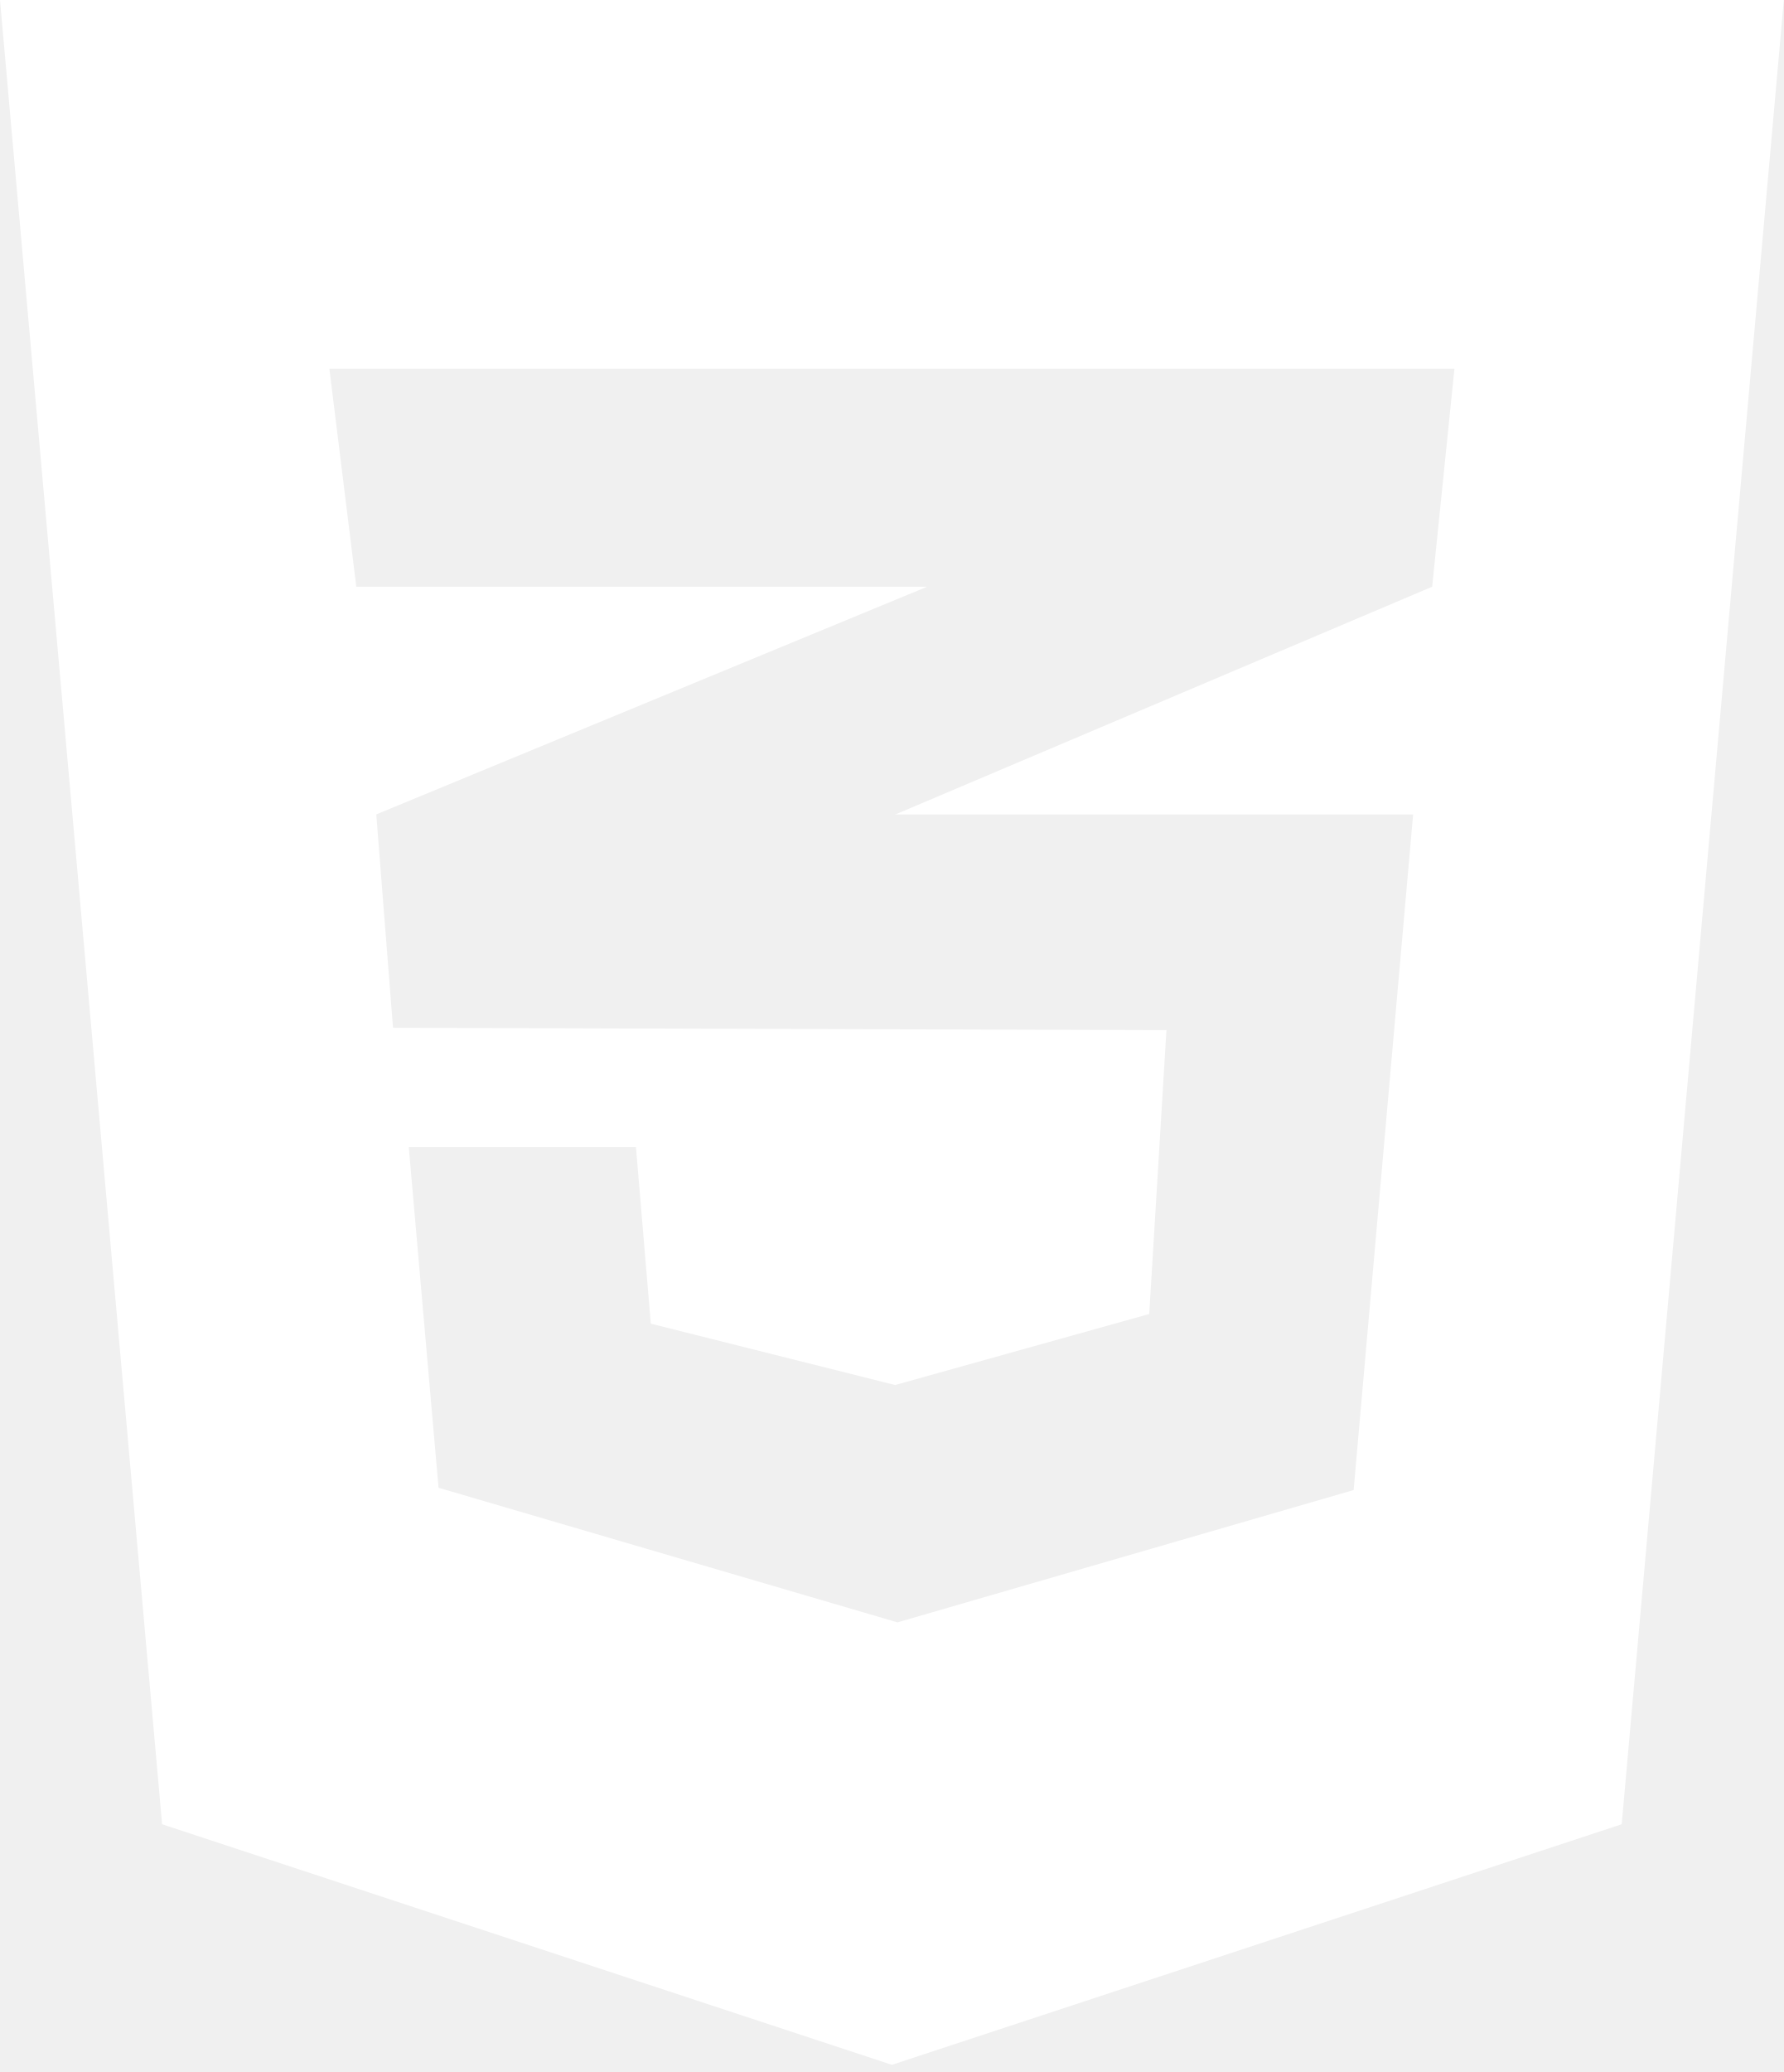
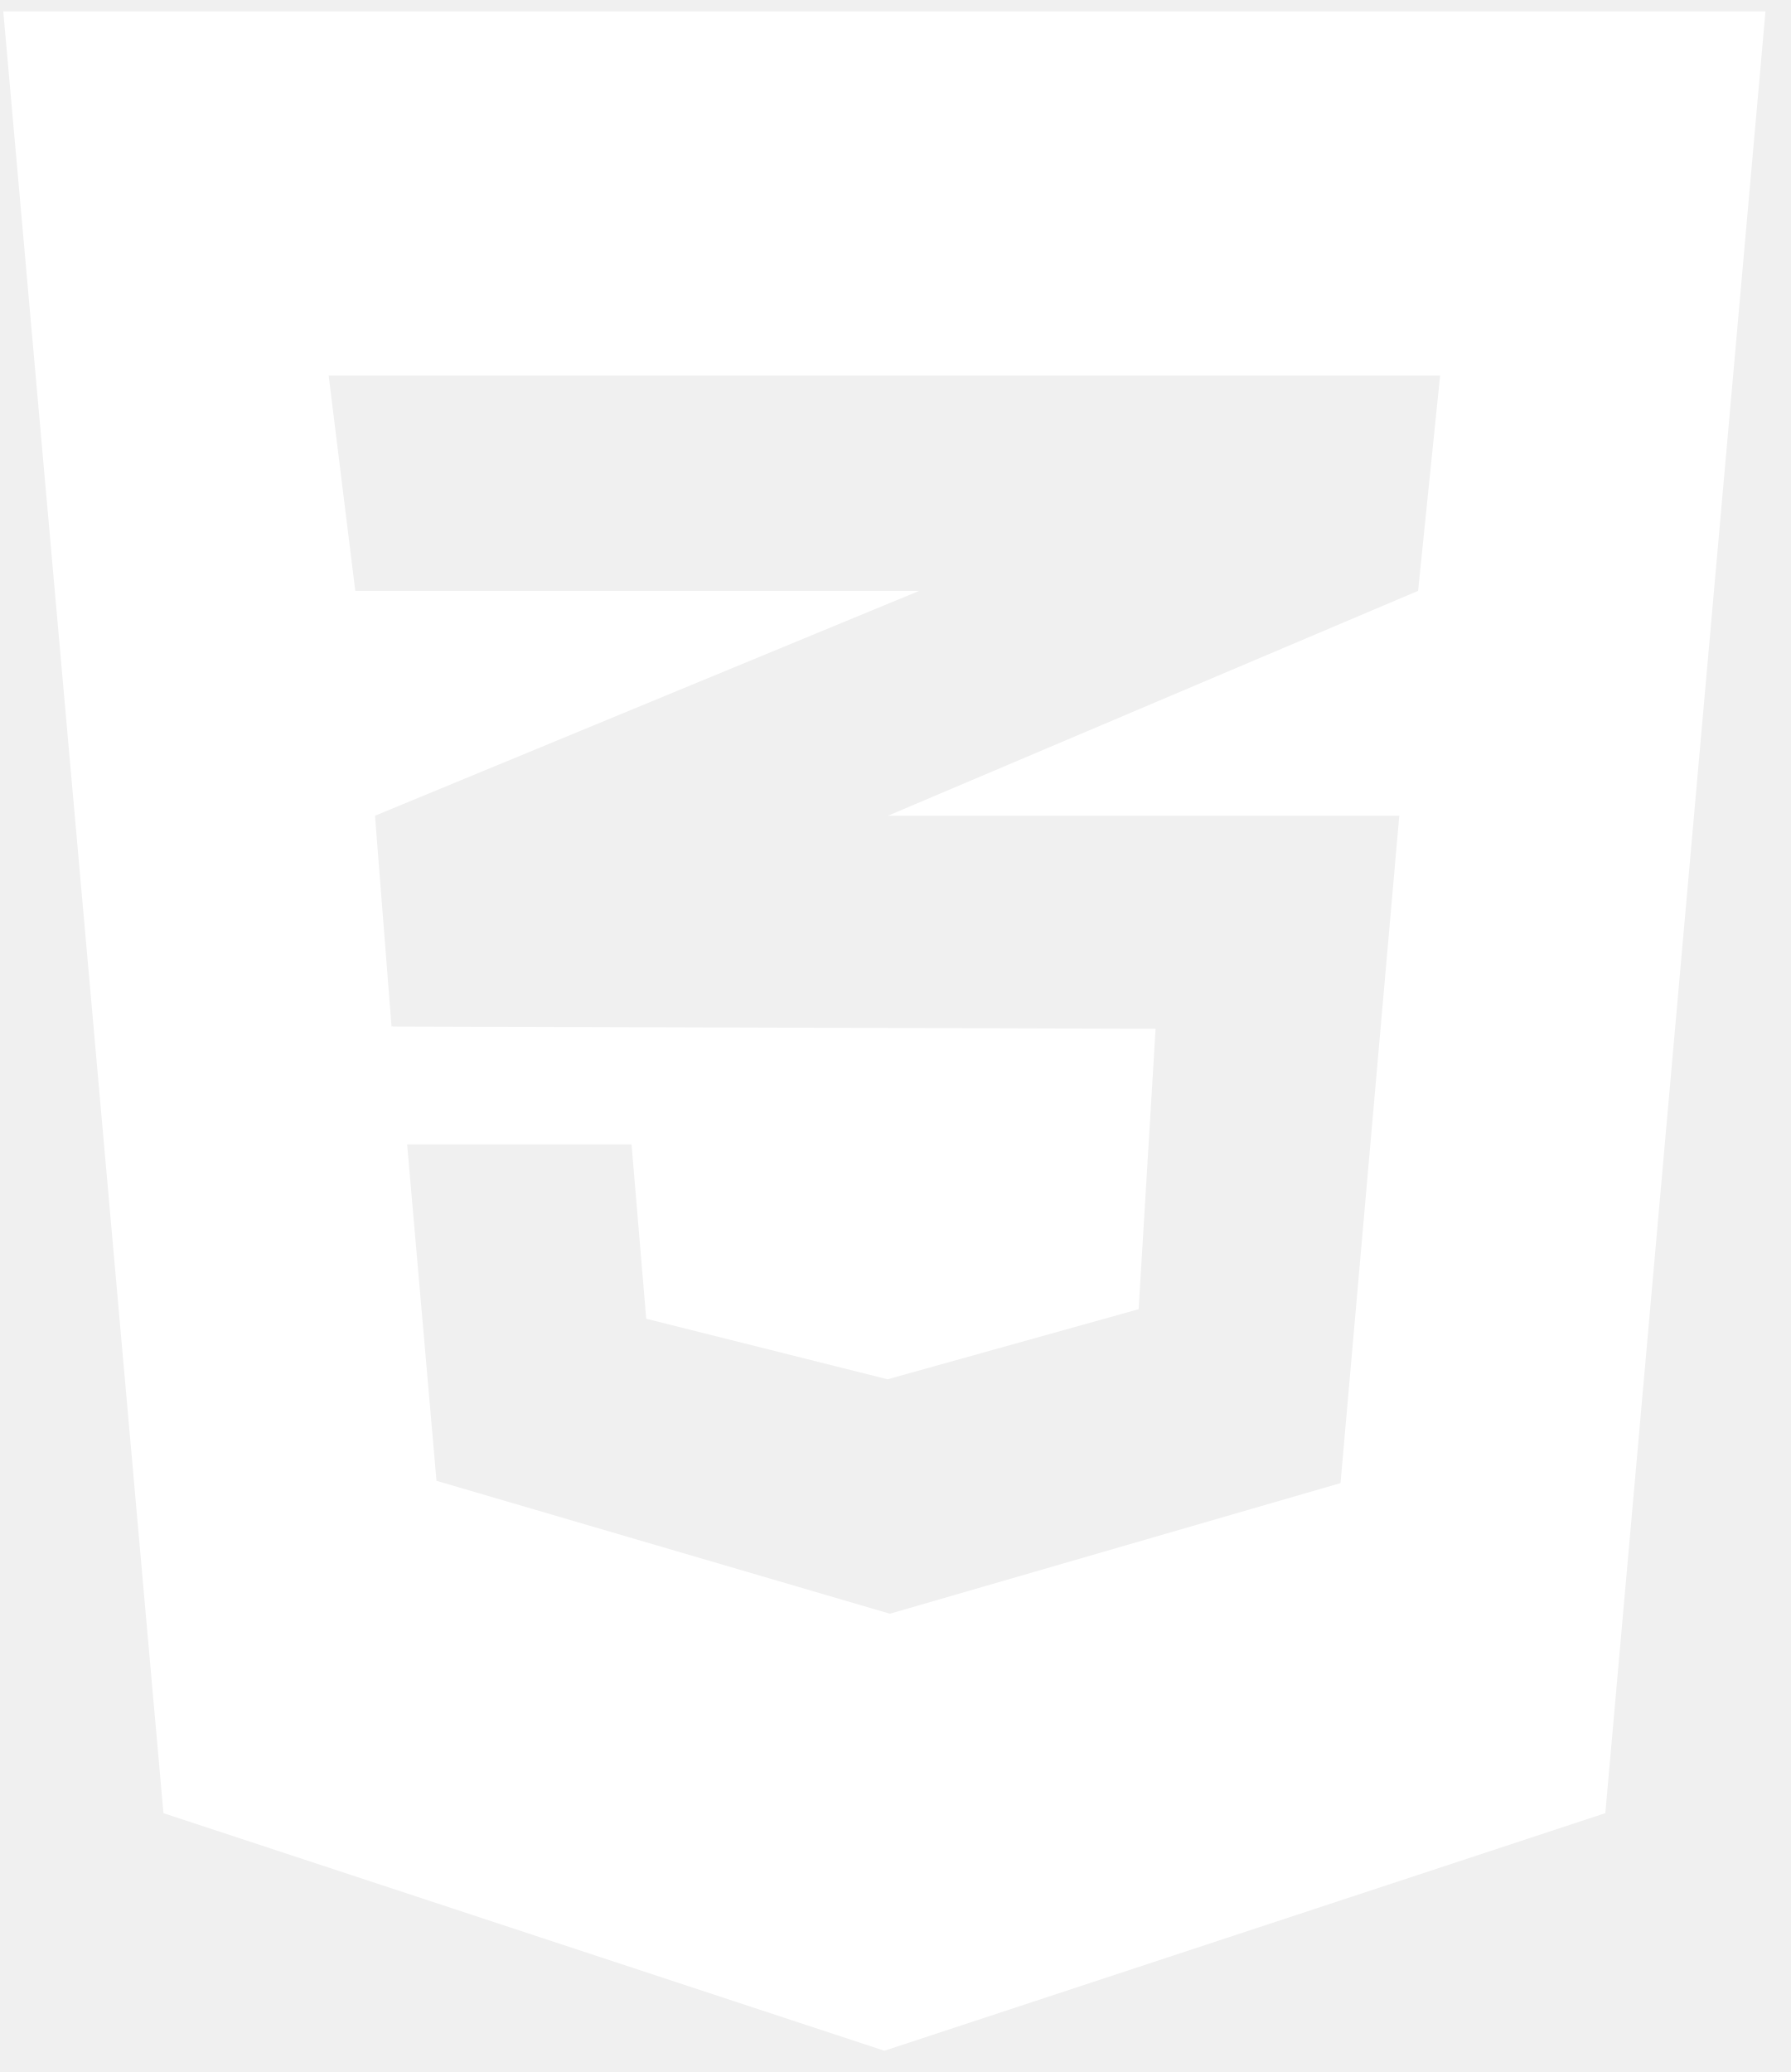
- <svg xmlns="http://www.w3.org/2000/svg" width="31" height="36" viewBox="0 0 31 36" fill="none">
-   <path d="M0 0L2.817 31.695L15.5 35.875L28.183 31.695L31 0H0ZM25.276 6.406L24.889 10.194L15.581 14.142L15.556 14.15H24.558L23.524 25.889L15.597 28.188L7.621 25.849L7.104 19.931H11.052L11.31 22.998L15.556 24.064L19.972 22.83L20.271 17.898L6.846 17.857V17.849L6.83 17.857L6.539 14.15L15.589 10.41L16.113 10.194H6.192L5.724 6.406H25.276Z" fill="white" />
+ <svg xmlns="http://www.w3.org/2000/svg" width="70" height="81" viewBox="0 0 70 81" fill="none">
+   <path d="M0.128 0.445L6.39 70.88L34.574 80.169L62.758 70.88L69.019 0.445H0.128ZM56.299 14.681L55.438 23.098L34.753 31.872L34.699 31.889H54.703L52.406 57.978L34.789 63.085L17.064 57.889L15.916 44.738H24.689L25.263 51.553L34.699 53.92L44.513 51.18L45.176 40.218L15.342 40.129V40.111L15.306 40.129L14.66 31.889L34.771 23.579L35.937 23.098H13.889L12.848 14.681H56.299Z" fill="white" />
</svg>
